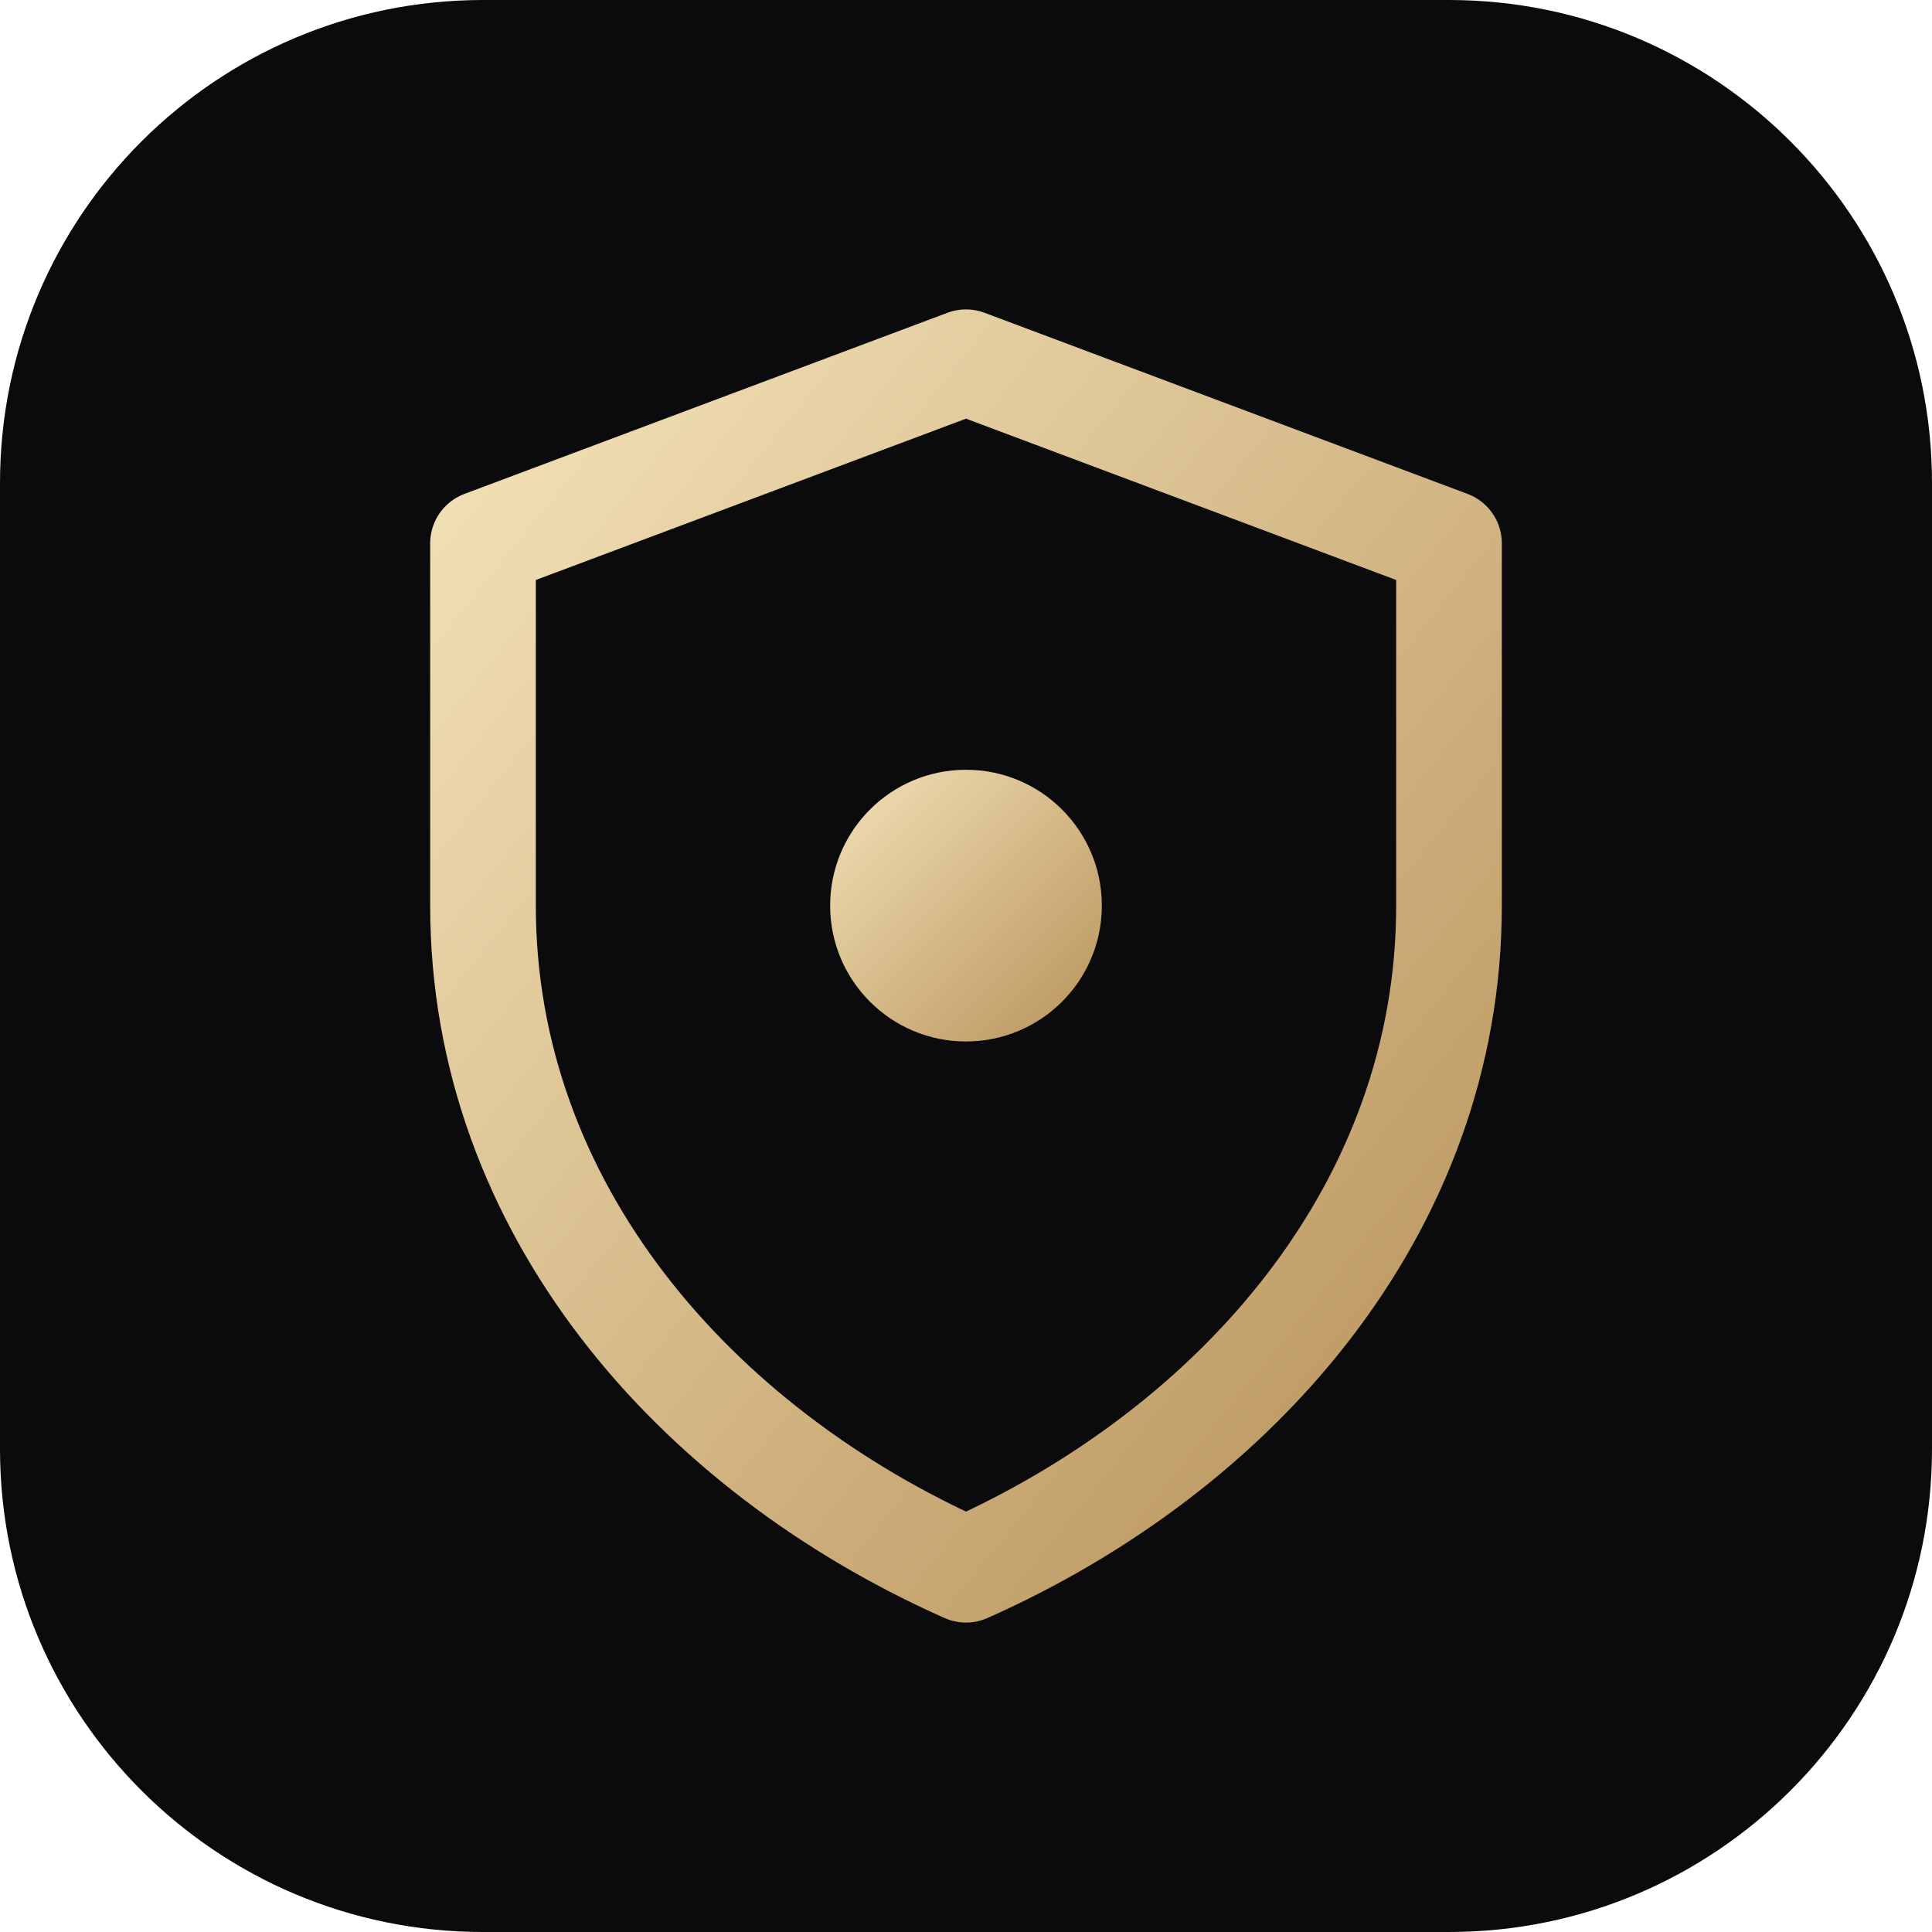
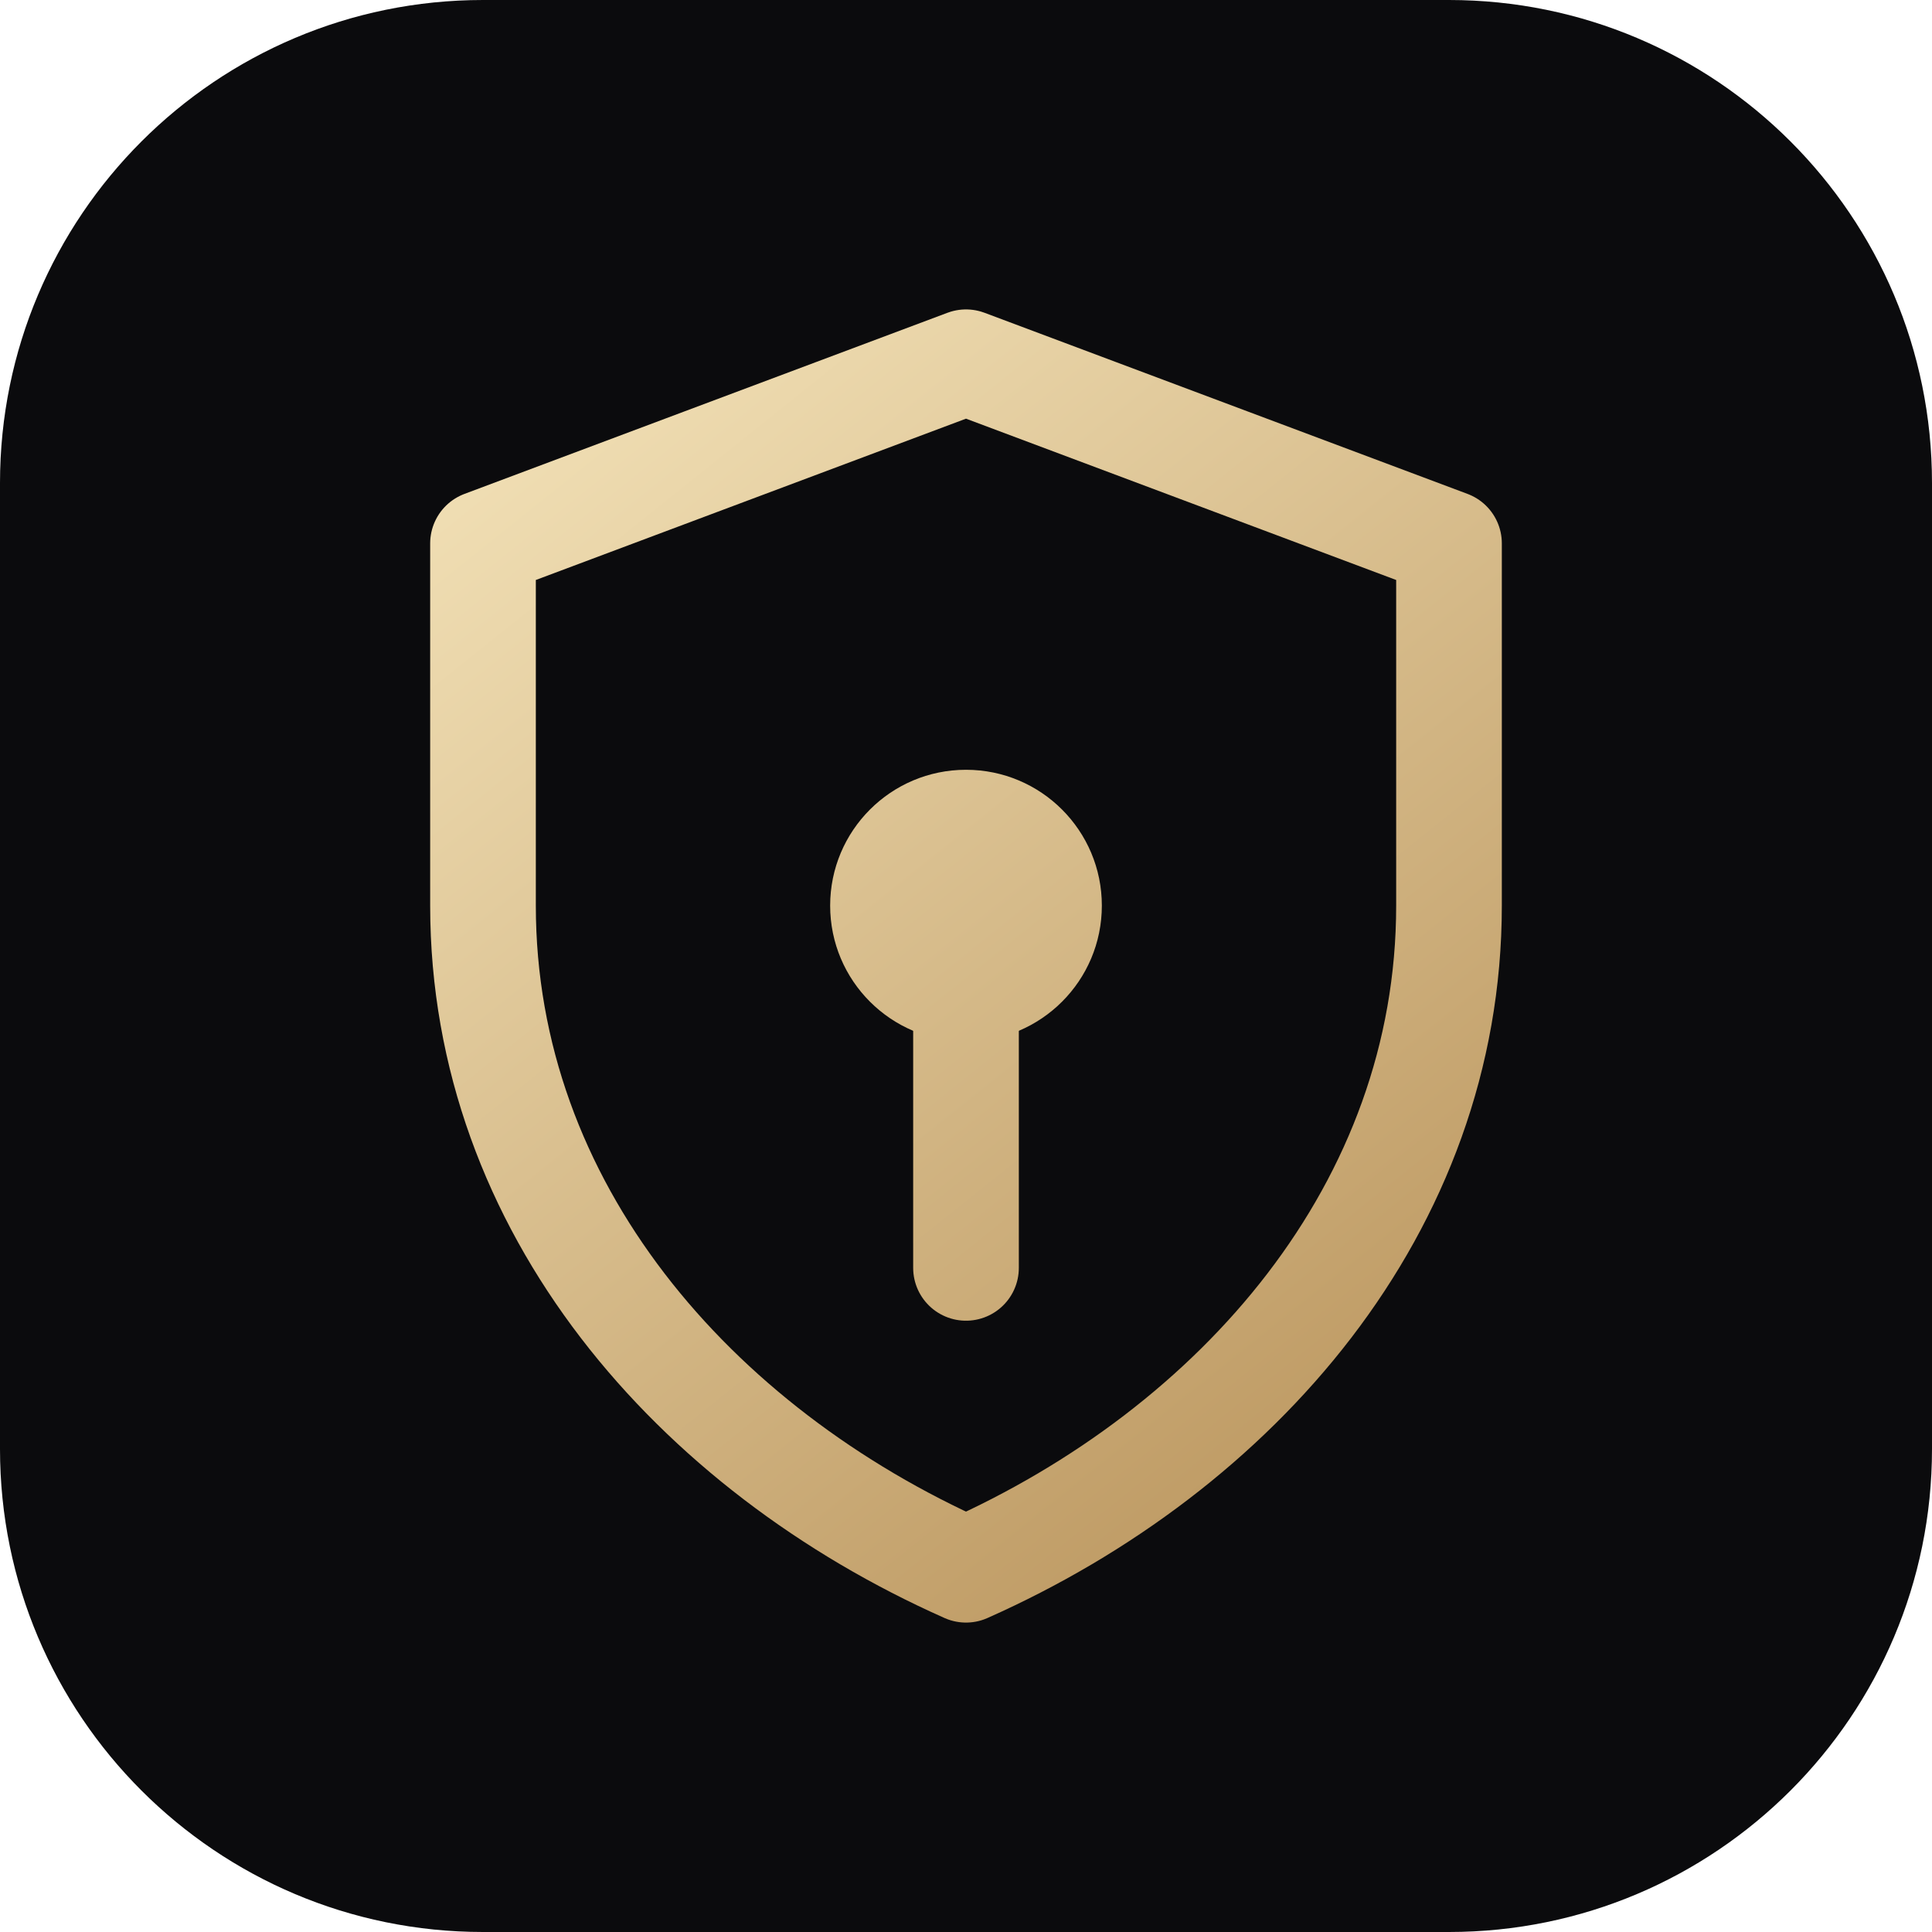
<svg xmlns="http://www.w3.org/2000/svg" viewBox="0 0 64 64">
  <defs>
-     <linearGradient id="g" x1="0" y1="0" x2="1" y2="1">
+     <linearGradient id="g" gradientUnits="userSpaceOnUse" x1="16" y1="12" x2="48" y2="52">
      <stop offset="0" stop-color="#f3e2b8" />
      <stop offset="1" stop-color="#b8925a" />
    </linearGradient>
  </defs>
  <rect width="64" height="64" rx="16" fill="#0b0b0d" />
  <path d="M32 12l16 6v12c0 10-7 18-16 22-9-4-16-12-16-22V18z" fill="none" stroke="url(#g)" stroke-width="3.5" stroke-linejoin="round" />
  <circle cx="32" cy="30" r="4.5" fill="url(#g)" />
  <path d="M32 34v8" stroke="url(#g)" stroke-width="3.5" stroke-linecap="round" />
</svg>
